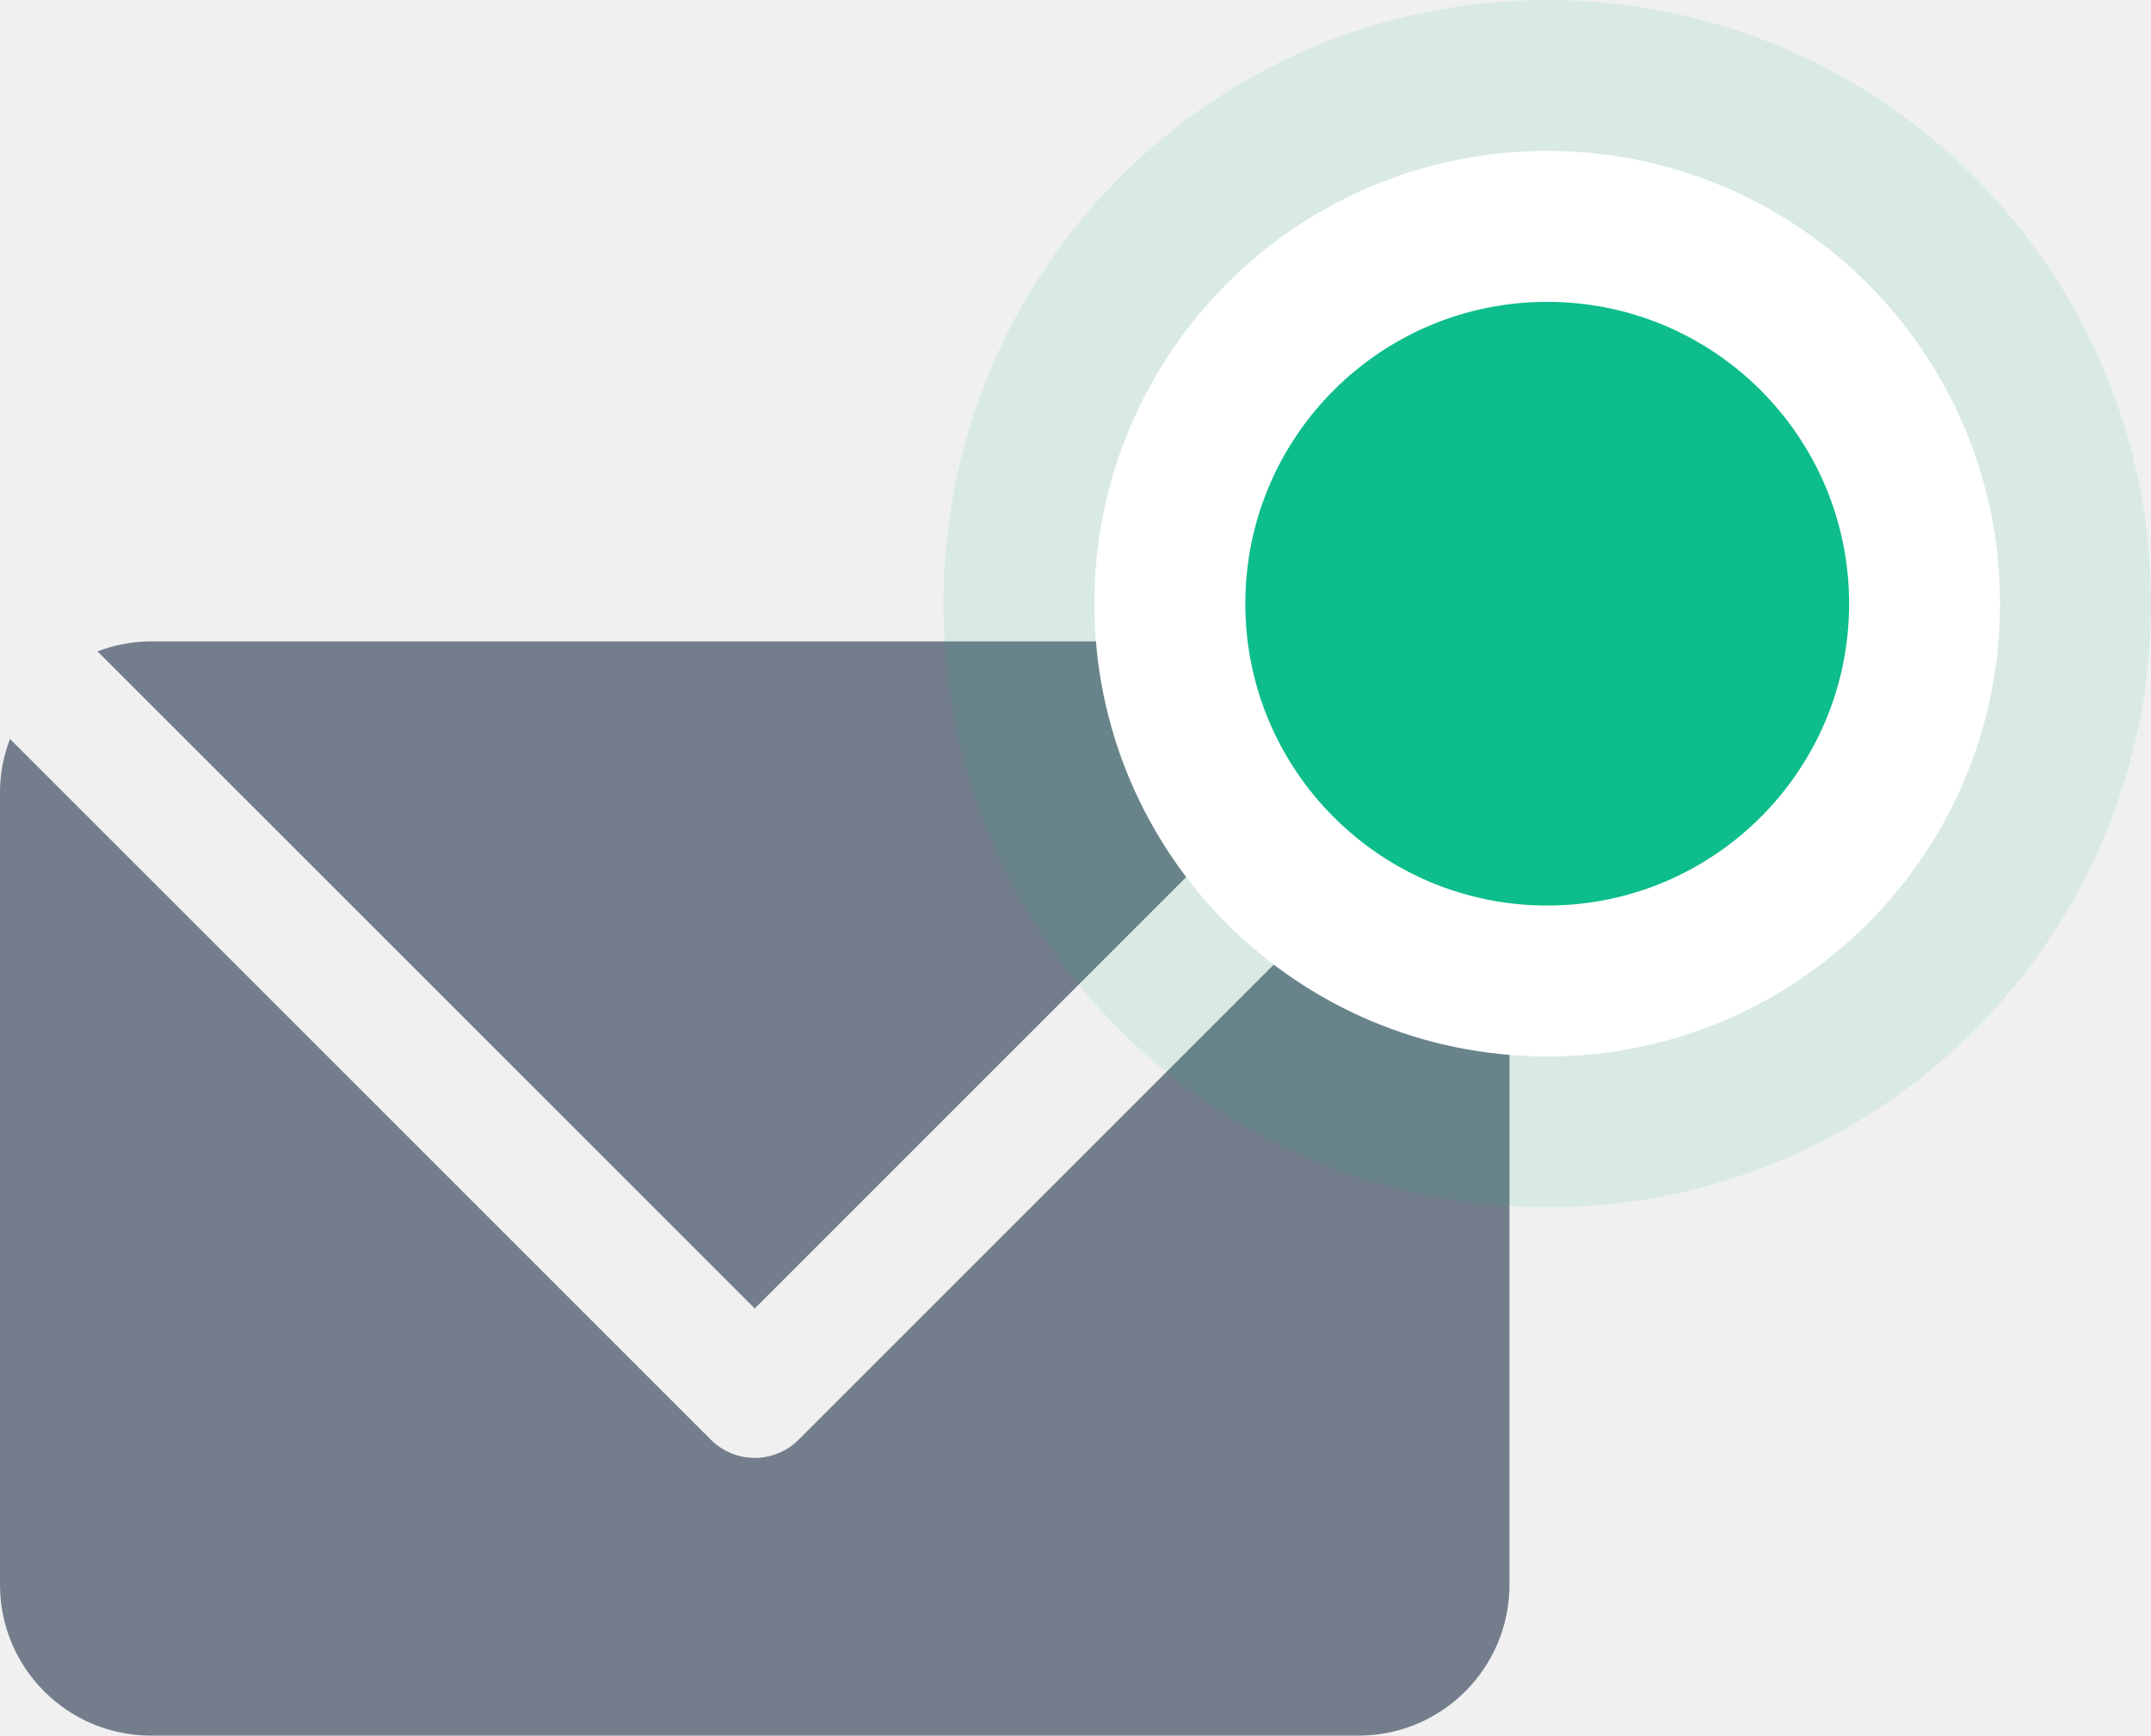
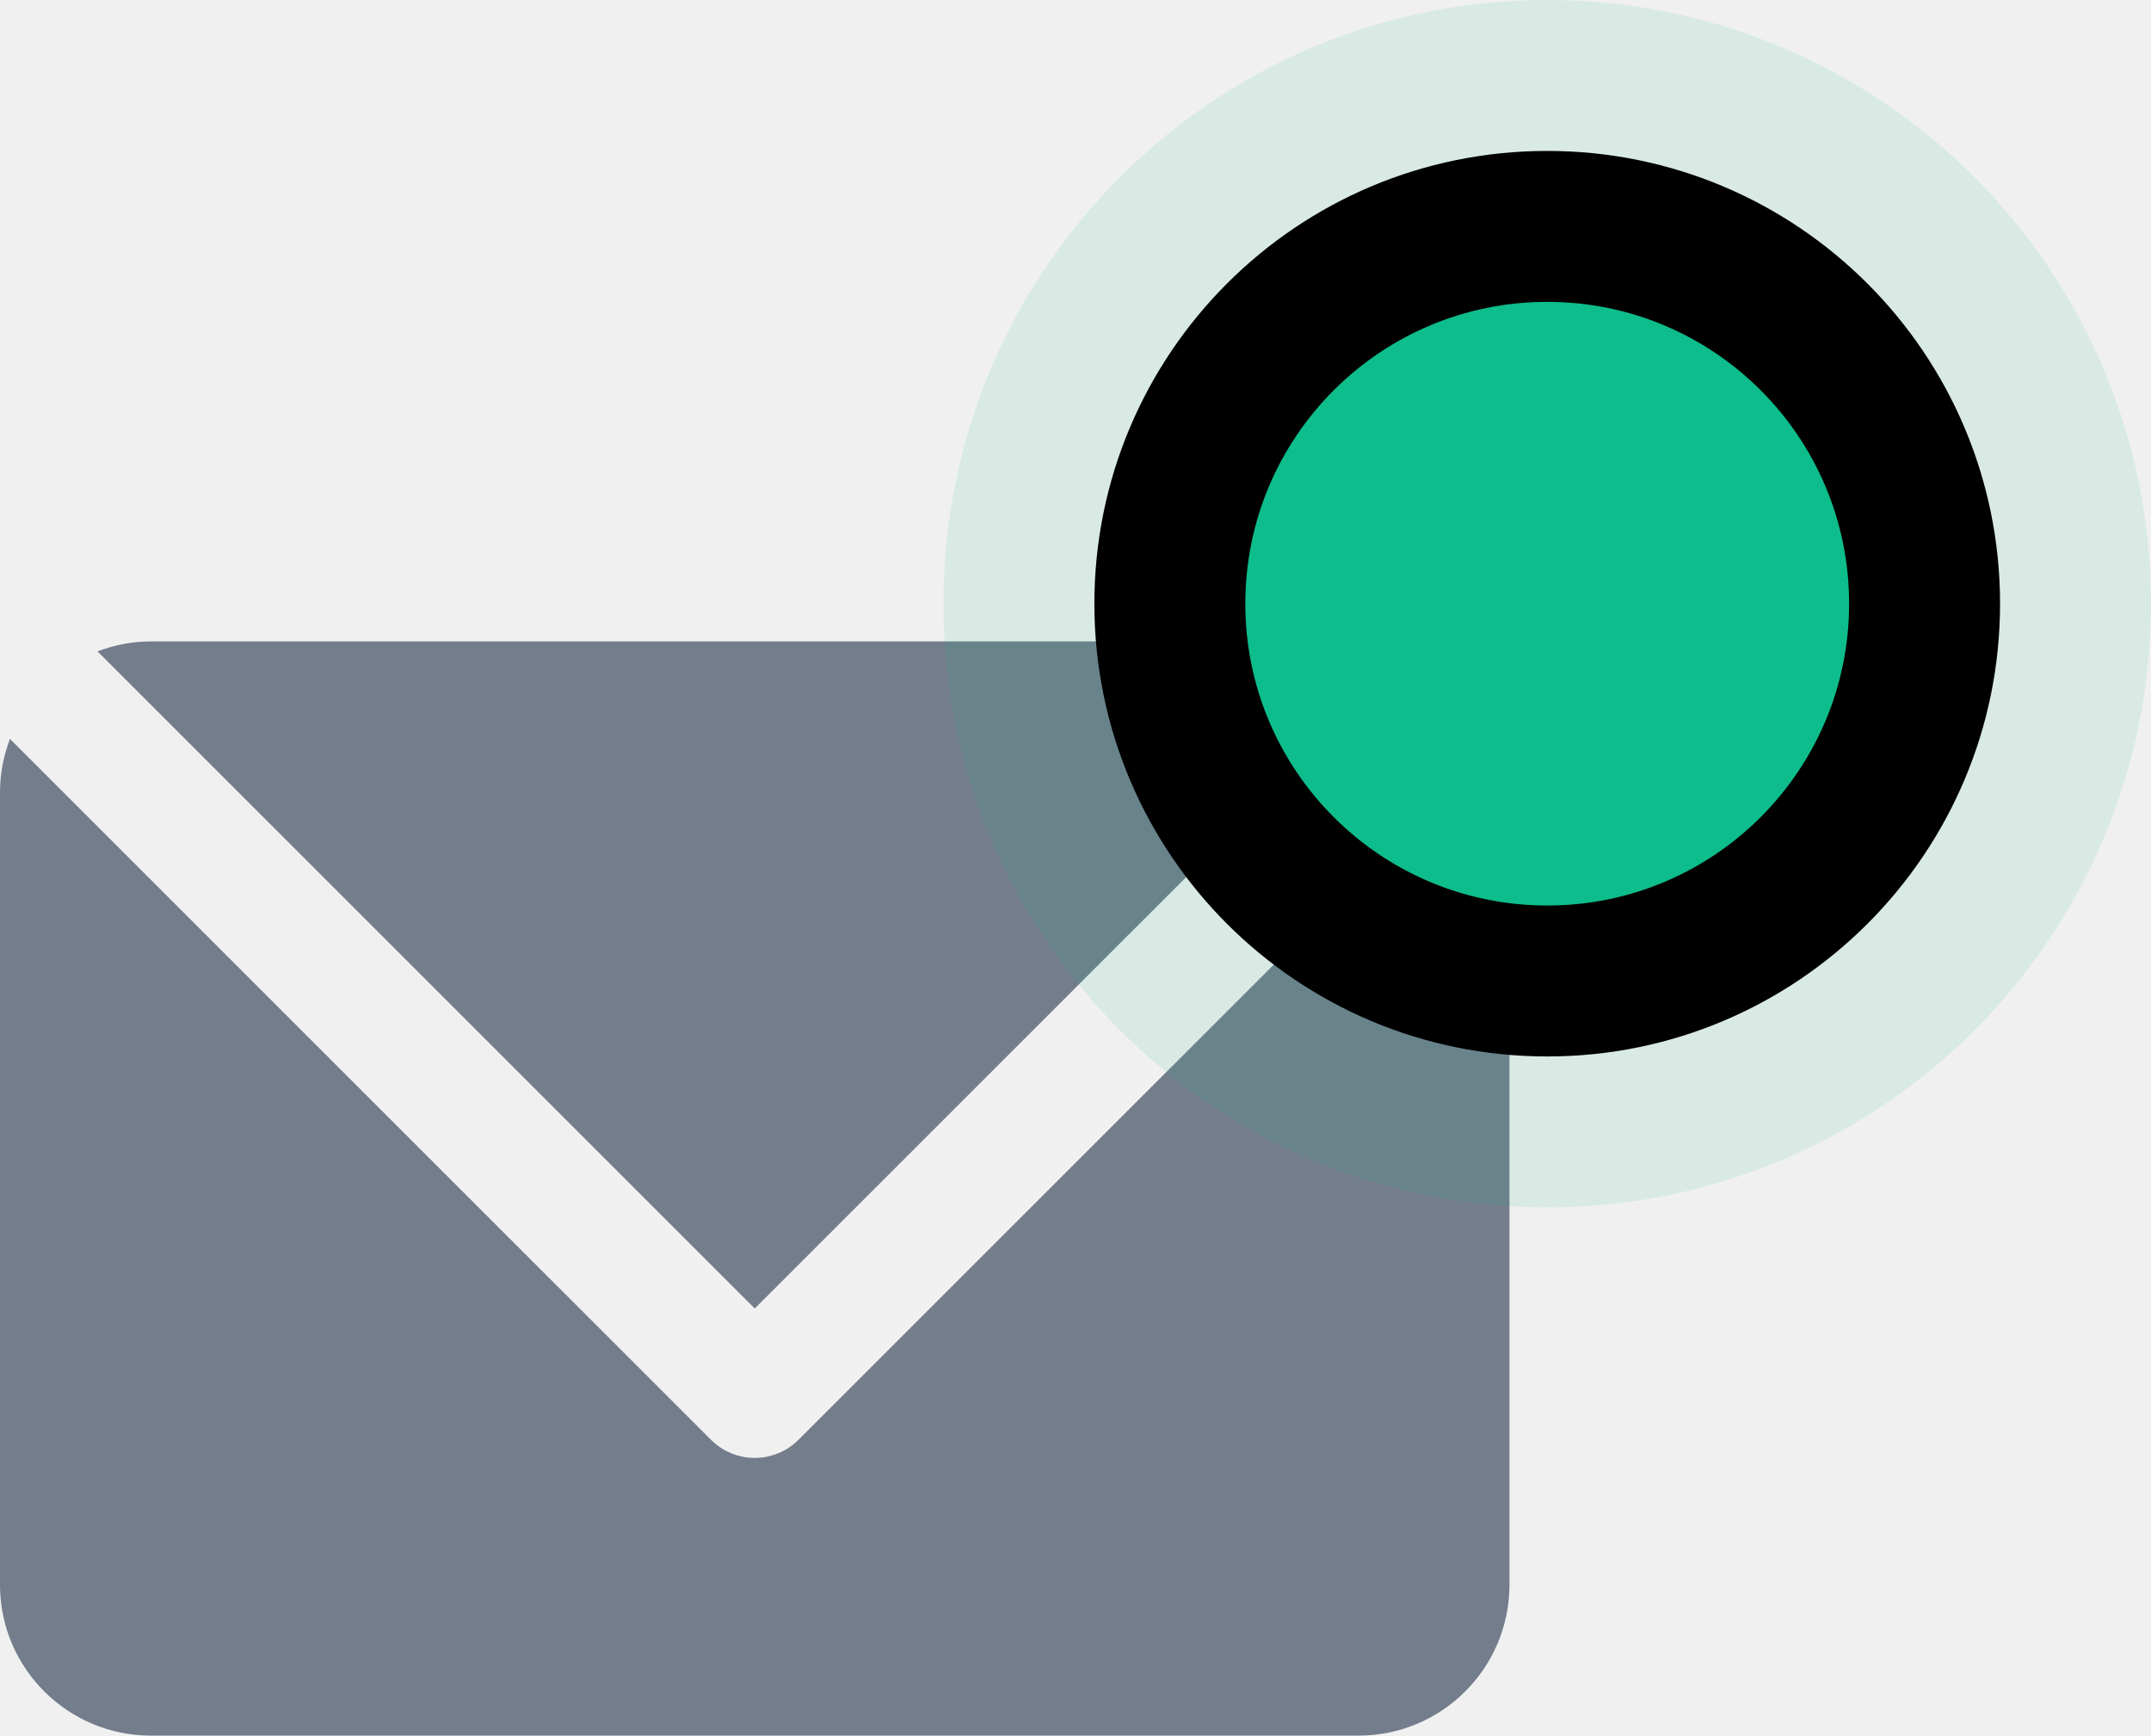
<svg xmlns="http://www.w3.org/2000/svg" viewBox="0 0 57 46" width="57" height="46">
  <path fill="#737d8c" d="M 4,17 C 3.5,17 3.025,17.096 2.584,17.264 L 20,34.68 37.416,17.264 C 36.975,17.096 36.499,17 36,17 Z M 0.264,19.584 C 0.096,20.025 0,20.5 0,21 v 21 c 0,2.209 1.791,4 4,4 h 32 c 2.209,0 4,-1.791 4,-4 V 21 c 0,-0.5 -0.096,-0.975 -0.264,-1.416 L 21.16,38.16 a 1.64,1.64 0 0 1 -0.533,0.355 1.64,1.64 0 0 1 -0.627,0.125 1.64,1.64 0 0 1 -0.627,-0.125 1.64,1.64 0 0 1 -0.533,-0.355 z" />
  <path fill="#0dbd8b" fill-opacity="0.1" d="m 57,16 a 16,16 0 0 1 -16,16 16,16 0 0 1 -16,-16 16,16 0 0 1 16,-16 16,16 0 0 1 16,16 z" />
-   <path fill="#ffffff" d="m 53,16 a 12,12 0 0 1 -12,12 12,12 0 0 1 -12,-12 12,12 0 0 1 12,-12 12,12 0 0 1 12,12 z" />
+   <path fill="#000000fff" d="m 53,16 a 12,12 0 0 1 -12,12 12,12 0 0 1 -12,-12 12,12 0 0 1 12,-12 12,12 0 0 1 12,12 z" />
  <path fill="#0dbd8b" d="m 49,16 a 8,8 0 0 1 -8,8 8,8 0 0 1 -8,-8 8,8 0 0 1 8,-8 8,8 0 0 1 8,8 z" />
</svg>
